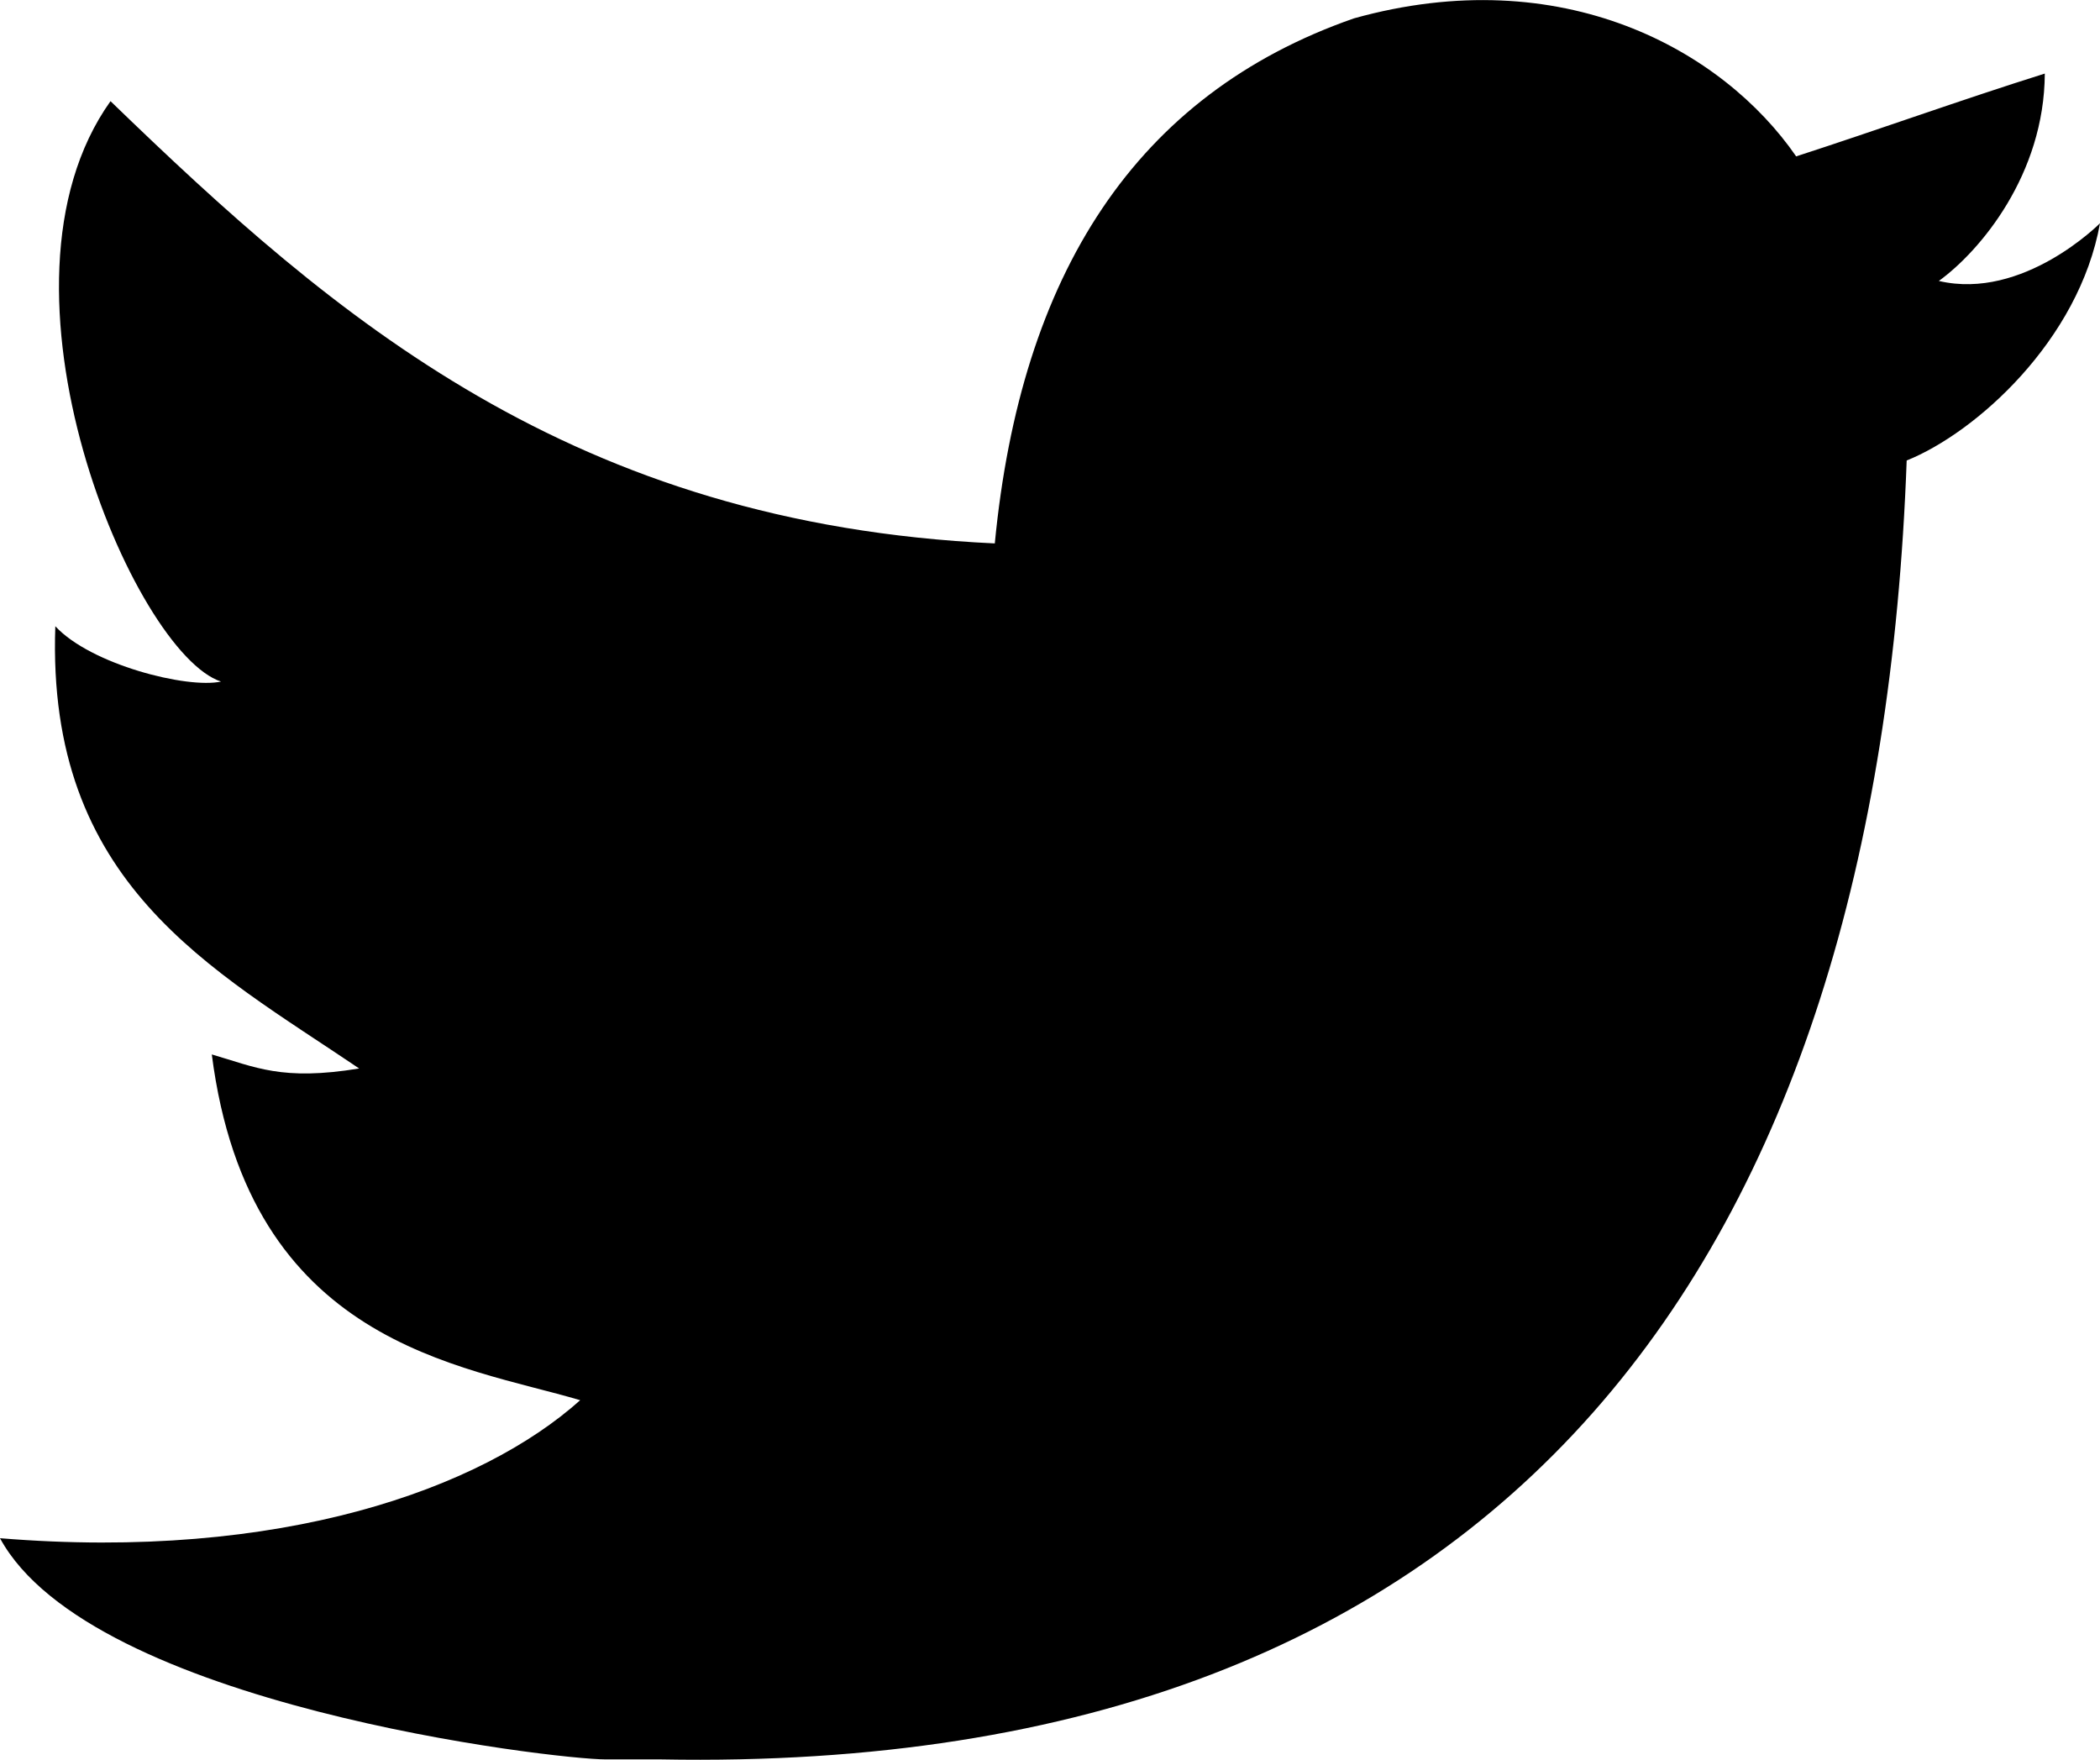
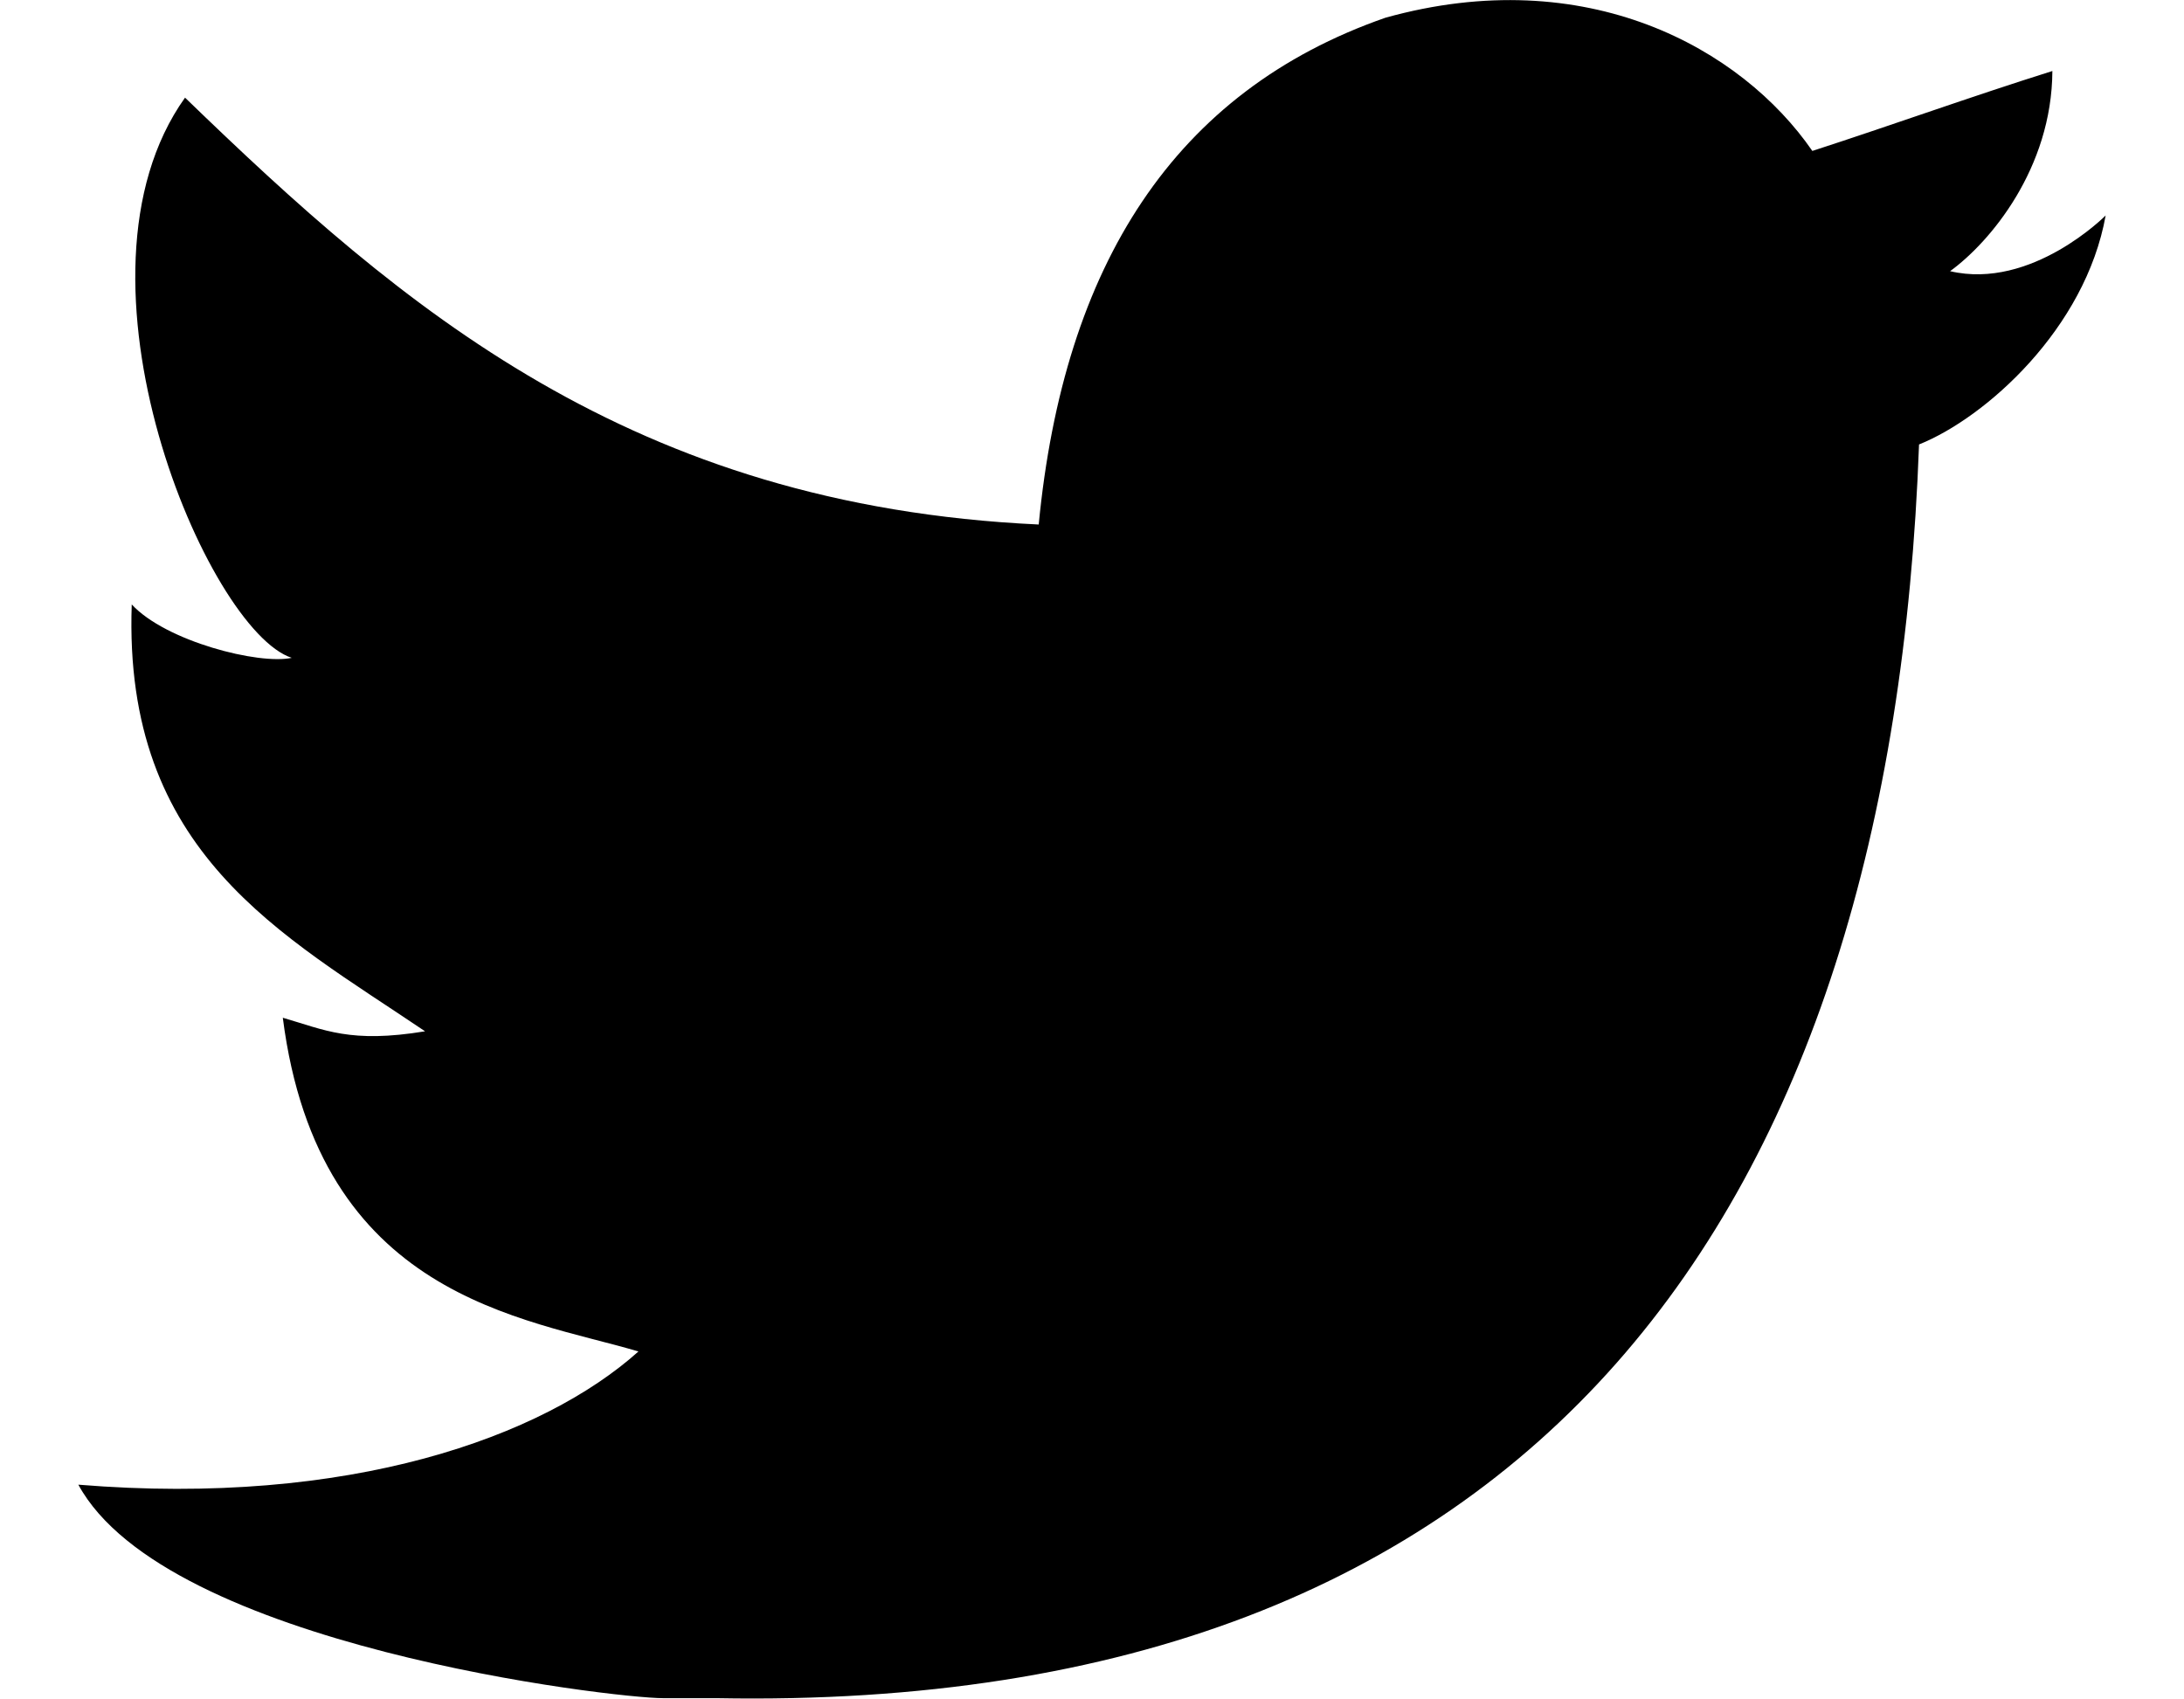
- <svg xmlns="http://www.w3.org/2000/svg" version="1.0" id="Layer_1" x="0px" y="0px" width="17.5px" height="14.663px" viewBox="0 0 17.5 14.663" enable-background="new 0 0 17.5 14.663" xml:space="preserve">
+ <svg xmlns="http://www.w3.org/2000/svg" version="1.0" id="Layer_1" x="0px" y="0px" width="18px" height="14px" viewBox="0 0 17.5 14.663" enable-background="new 0 0 17.5 14.663" xml:space="preserve">
  <g id="W6EeEF_1_">
    <g>
      <path fill-rule="evenodd" clip-rule="evenodd" d="M11.283,0.153c1.736-0.484,3.074,0.264,3.685,1.15 c0.694-0.225,1.372-0.47,2.072-0.69c-0.004,0.841-0.538,1.478-0.883,1.728C16.861,2.506,17.5,1.86,17.5,1.86 c-0.175,0.977-1.035,1.746-1.611,1.977C15.65,10.429,12.617,14.793,5.507,14.66c-0.538,0,0.077,0-0.46,0 c-0.422,0-4.29-0.45-5.047-1.843c2.341,0.192,4.011-0.412,4.835-1.15c-0.989-0.293-2.761-0.464-3.07-2.881 c0.362,0.105,0.583,0.223,1.228,0.117C1.757,8.067,0.385,7.366,0.461,5.218c0.294,0.319,1.1,0.523,1.381,0.461 c-0.725-0.235-2.03-3.281-0.921-4.836C2.794,2.655,4.769,4.364,8.29,4.528C8.506,2.288,9.461,0.788,11.283,0.153z" />
    </g>
  </g>
</svg>
